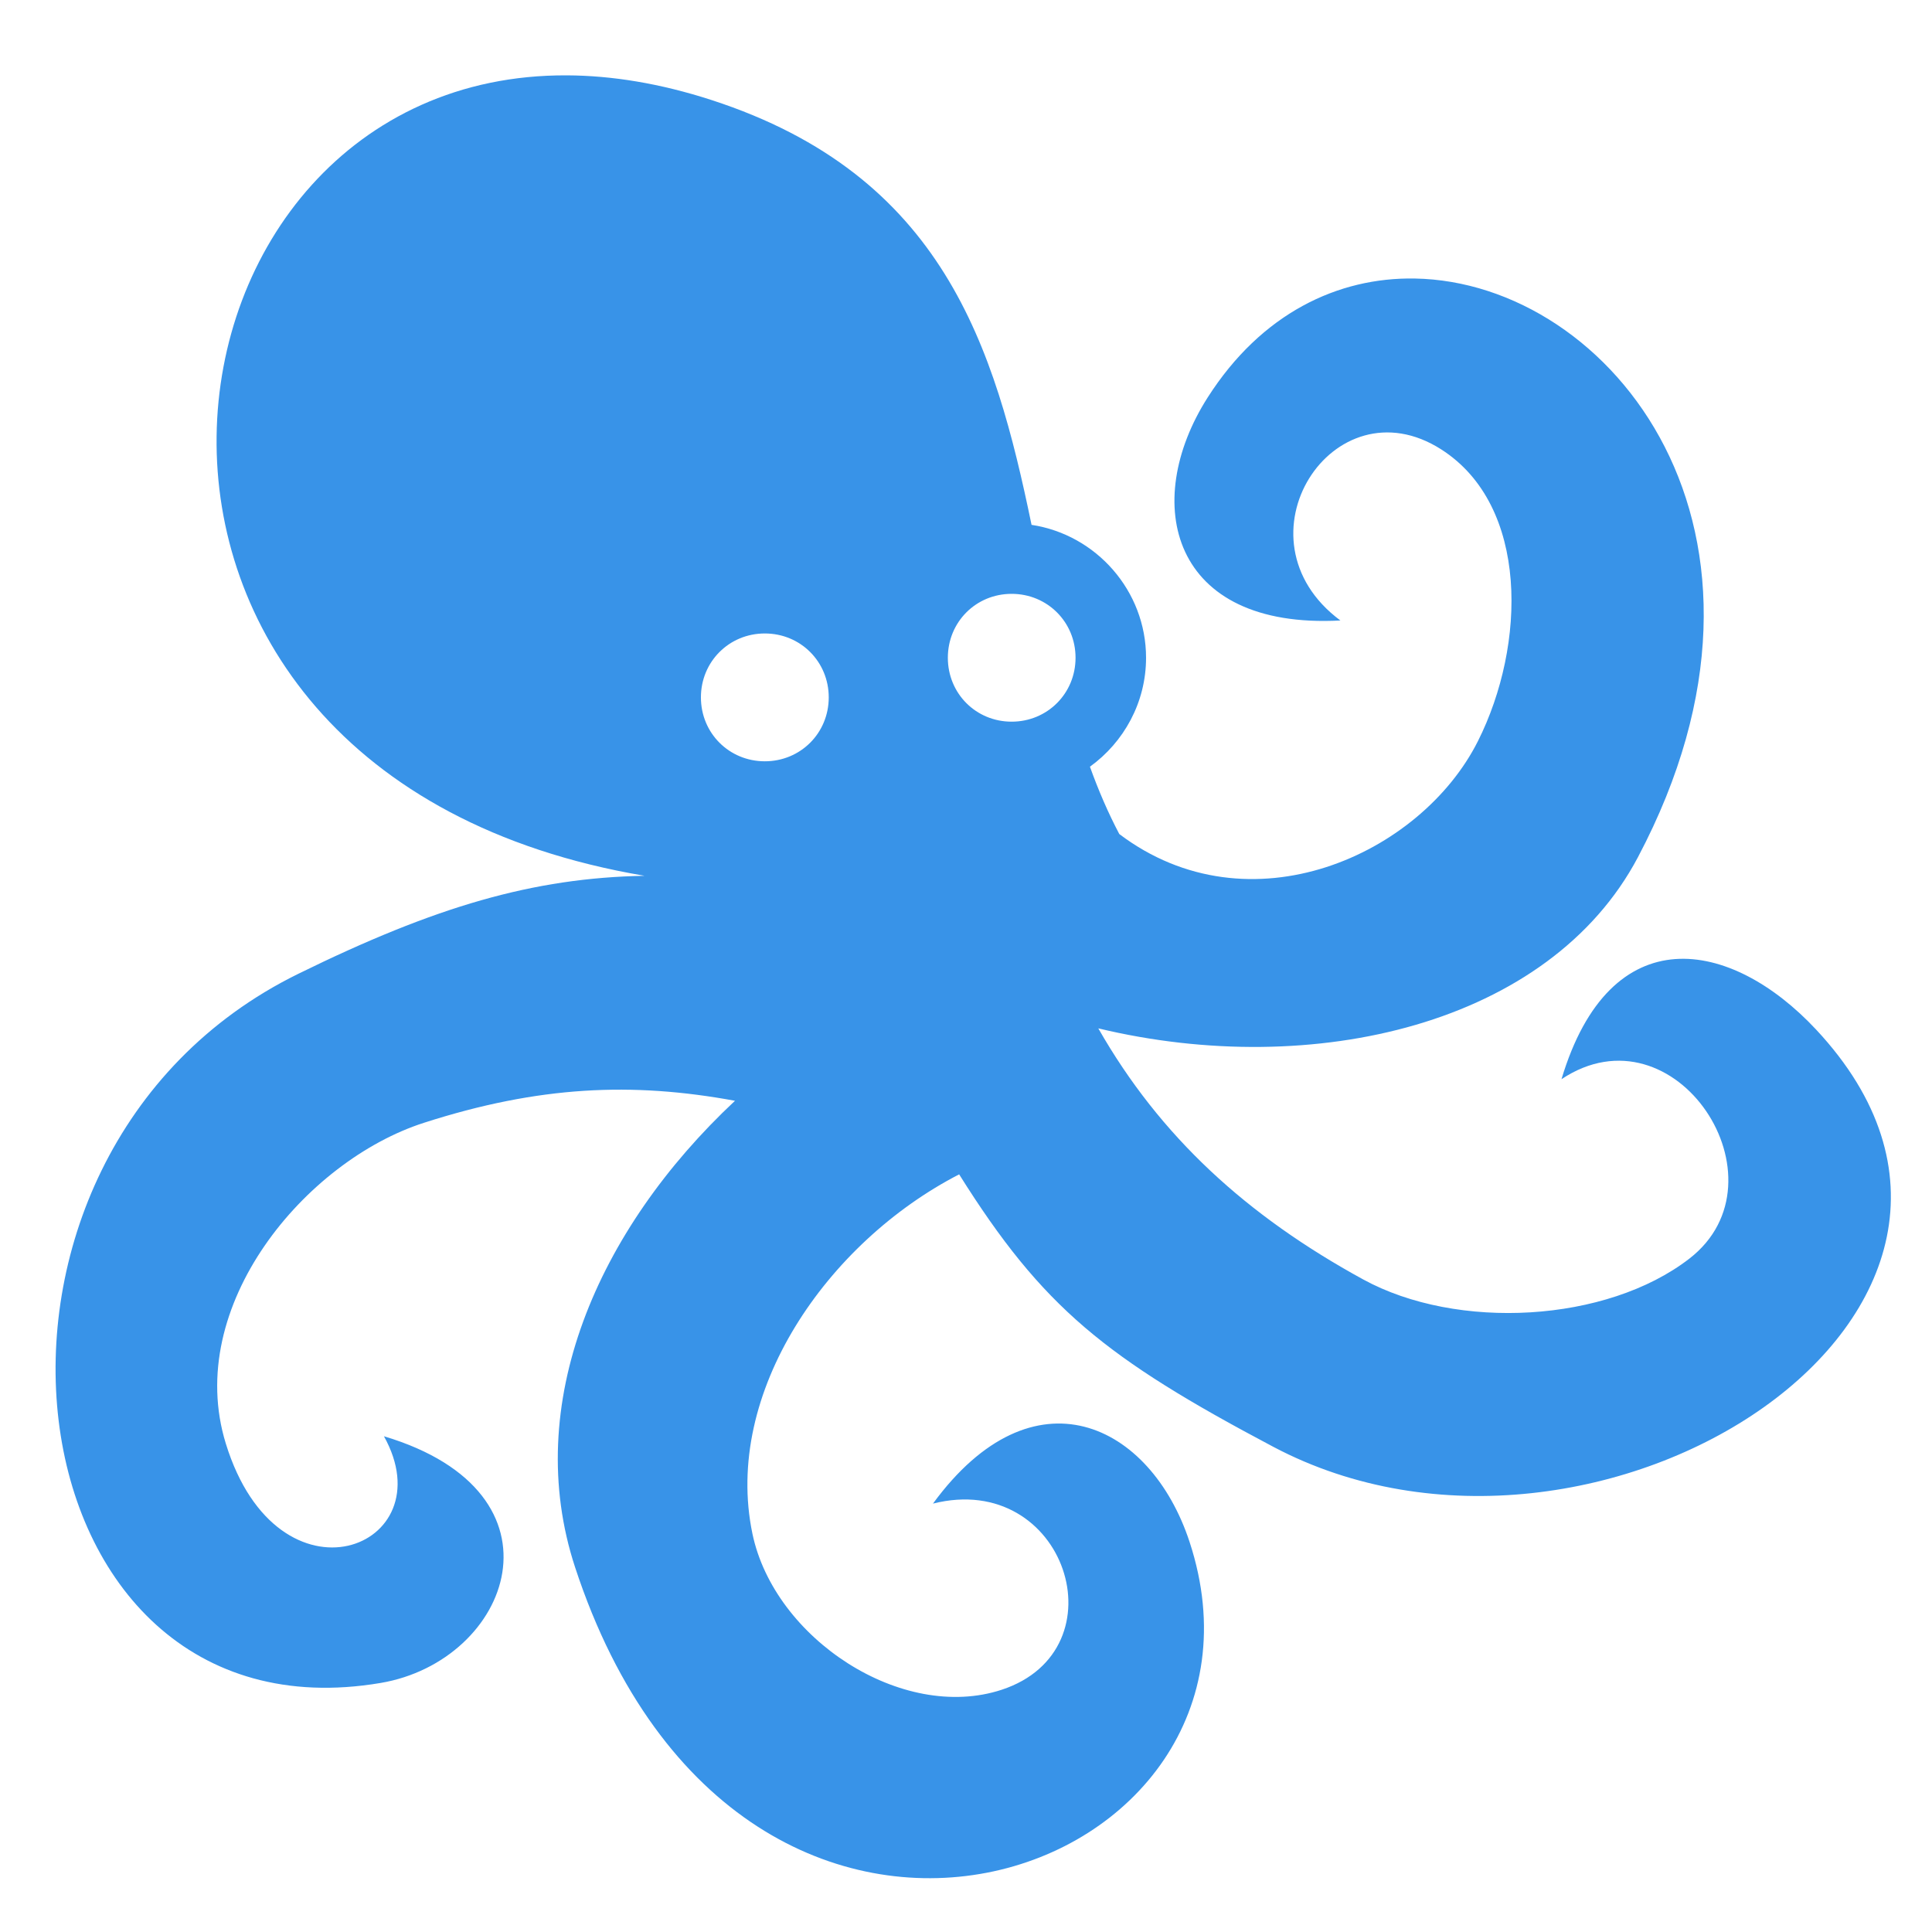
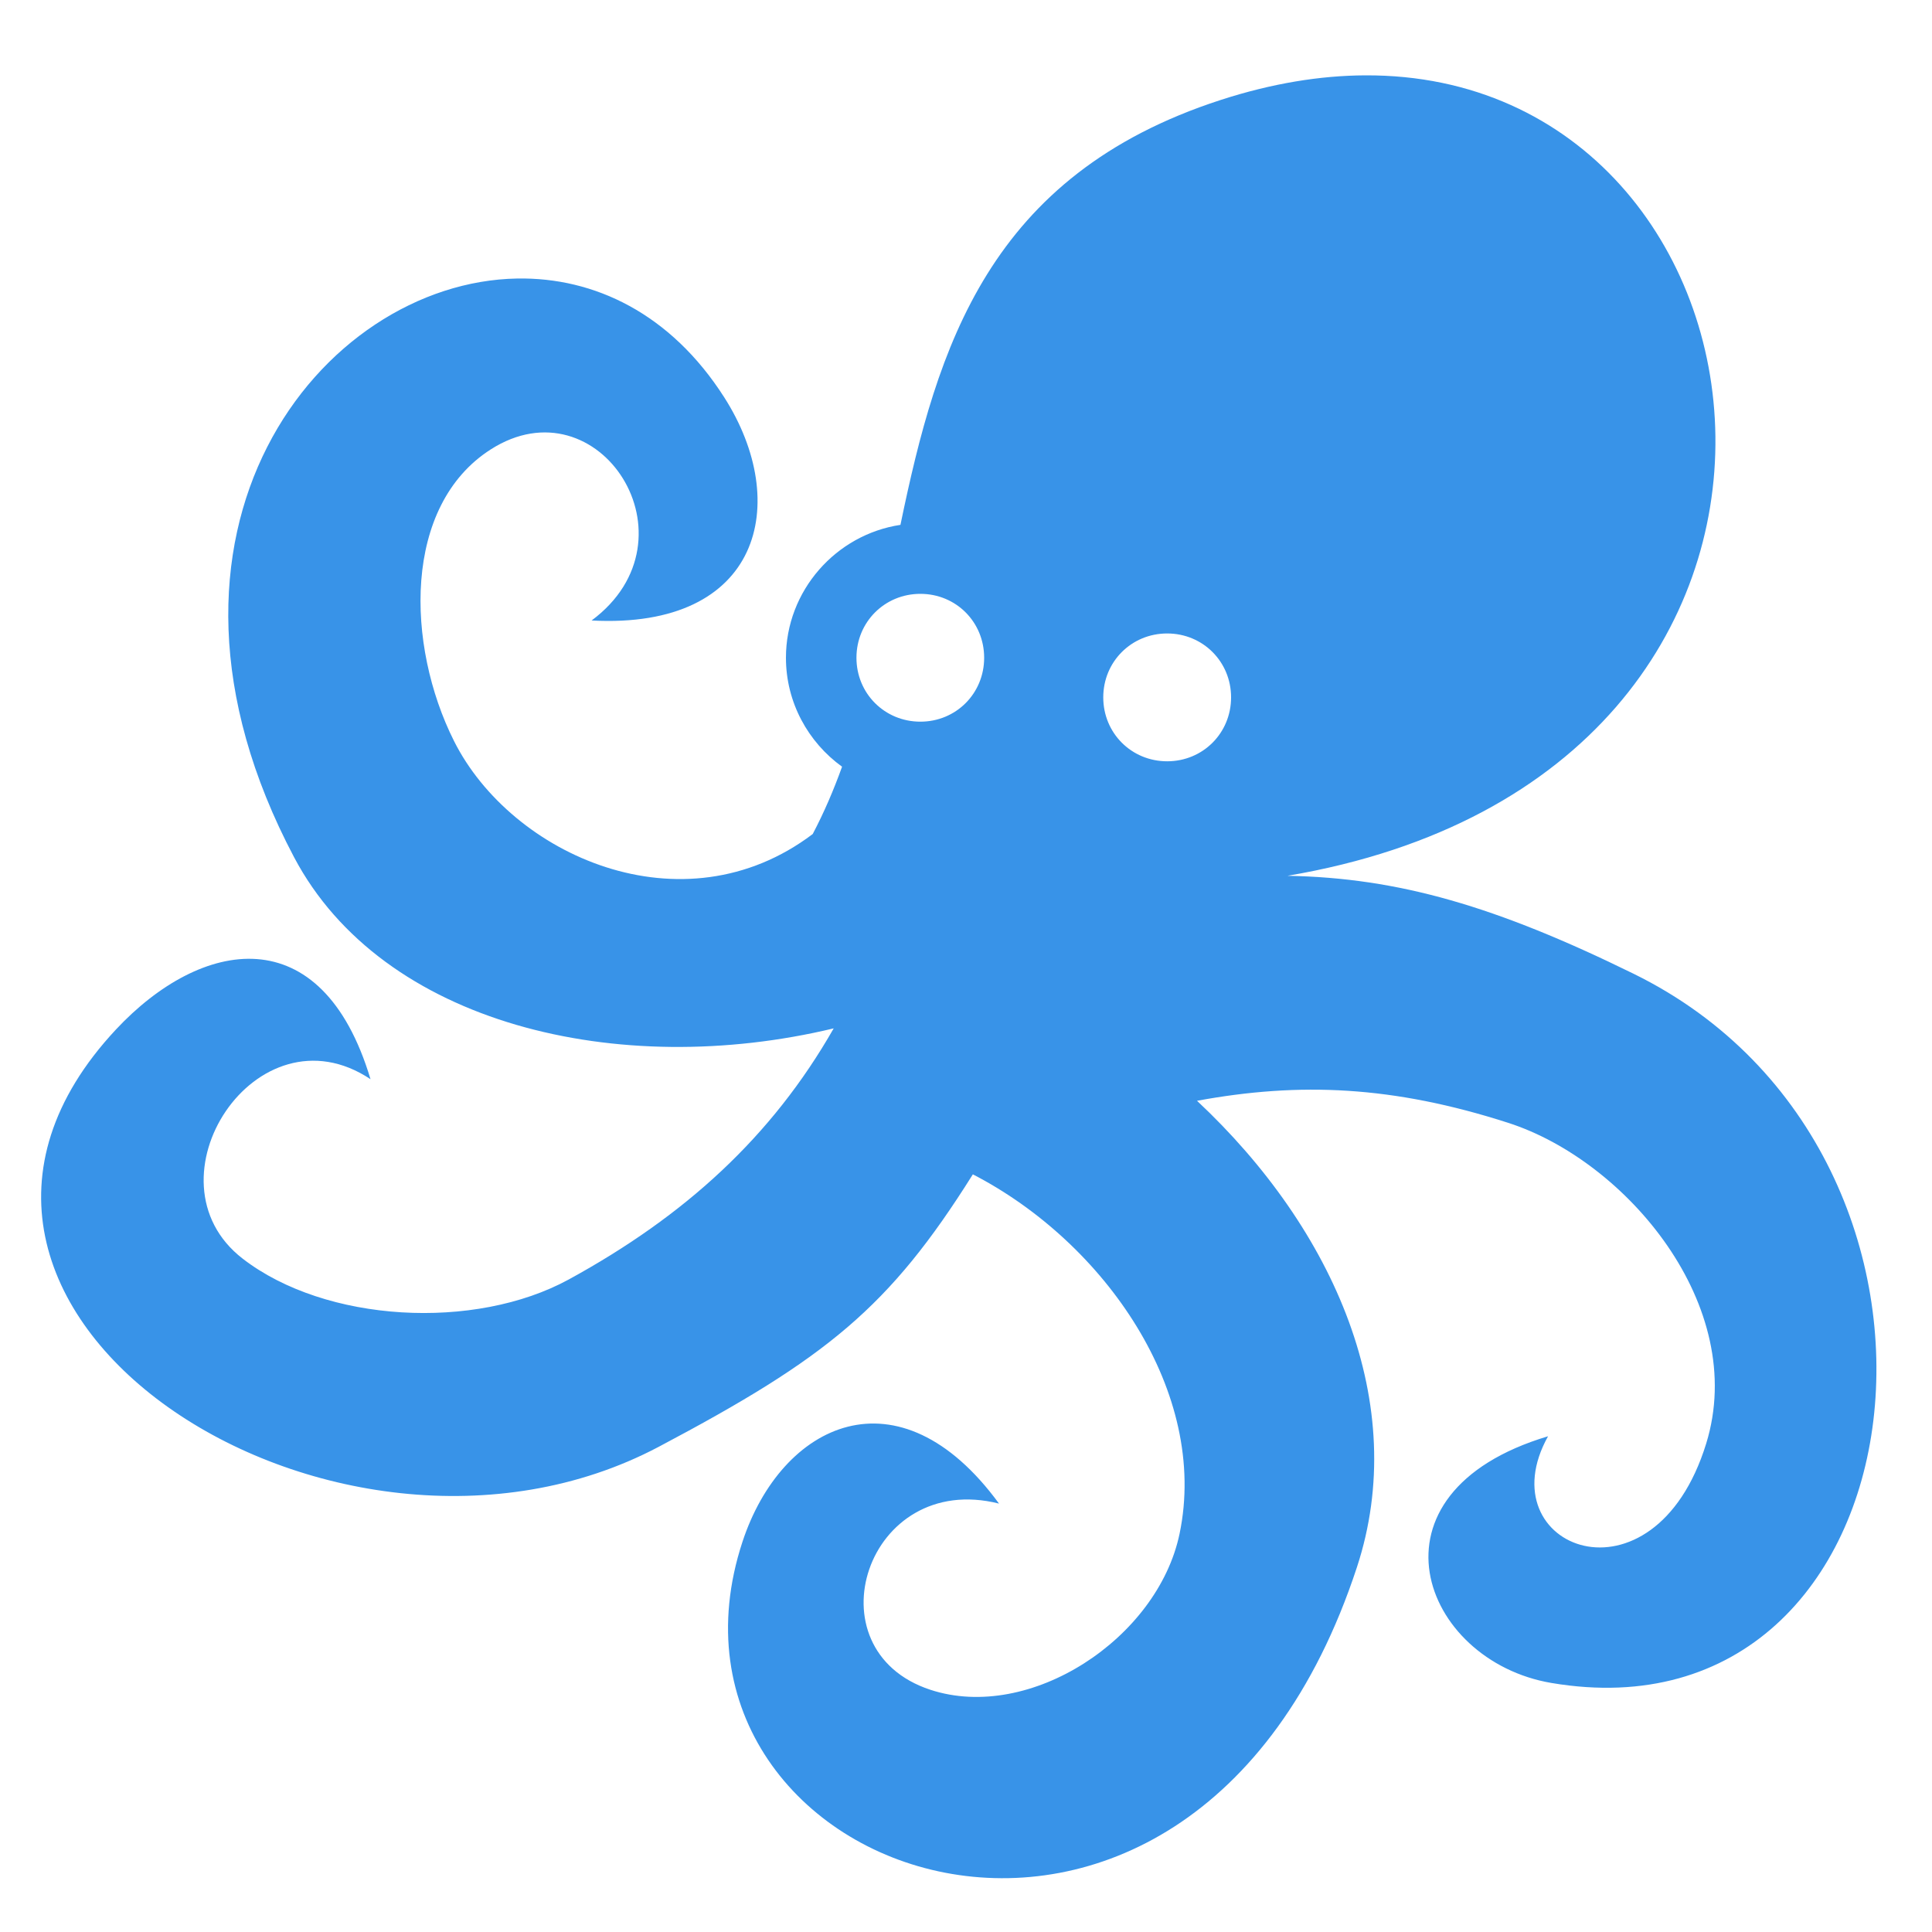
<svg xmlns="http://www.w3.org/2000/svg" viewBox="0 0 512 512" style="height: 512px; width: 512px;">
-   <defs>
-     <filter id="shadow-3" height="300%" width="300%" x="-100%" y="-100%">
-       <feFlood flood-color="#ffffff" result="flood" />
-       <feComposite in="flood" in2="SourceGraphic" operator="atop" result="composite" />
-       <feGaussianBlur in="composite" stdDeviation="15" result="blur" />
-       <feOffset dx="13" dy="17" result="offset" />
-       <feComposite in="SourceGraphic" in2="offset" operator="over" />
-     </filter>
-   </defs>
-   <path d="M0 0h512v512H0z" fill="#d0021b" opacity="0" />
+   <path d="M0 0h512v512H0z" fill="transparent" opacity="0" />
  <g class="" transform="translate(0,0)" style="touch-action: none;">
-     <path fill="#3893e8" d="M150.25 19.97c-114.48-.574-139.972 184.95 20.563 212.124-29.5.534-55.382 8.11-91.75 25.97C-19.2 306.313.665 462.966 100.874 446c34.48-5.838 51.21-50.325.875-65.375 16.515 29.61-27.968 47.1-41.906 1.938-11.262-36.49 21.145-74.914 52.468-85 30.5-9.82 55.244-10.86 82.47-5.844-36.585 34.247-56.547 80.465-42.376 123.624 44.522 135.595 192.146 82.52 162.844-6.72-10.346-31.506-41.408-46.505-68-10.155 35.164-8.854 50.45 38.75 18.188 49.342-26.355 8.655-60.212-13.527-66.032-41.343-7.82-37.39 19.77-77.195 54.78-95.25 22.176 35.37 38.812 48.68 83.22 72.186 85.843 45.436 212.957-36.54 143.906-110.53-22.626-24.244-54.574-30.02-67.5 13.124 30.188-20.09 60.748 26.8 33.875 47.563-21.95 16.96-61.503 19.135-86.437 5.5-30.797-16.842-53.79-37.798-70.188-66.532 57.07 13.69 119.584-1.065 143-45.342 45.72-86.45-7.046-152.467-59.125-153.375-20.378-.356-40.654 9.237-54.875 31.5-17.85 27.946-9.815 61.533 35.157 59.124-29.11-21.628-1.9-63.623 26.717-45.343 23.378 14.932 22.494 51.88 9.75 77.28-15.165 30.23-60.573 50.738-95.062 24.657-3.008-5.71-5.563-11.683-7.78-17.843 8.99-6.49 14.874-17.028 14.874-28.875 0-17.772-13.252-32.64-30.345-35.218-9.763-47.134-23.34-92.648-84.844-112.594-13.64-4.424-26.437-6.472-38.28-6.53zm117.844 137.405c9.463 0 16.937 7.474 16.937 16.938 0 9.463-7.473 16.937-16.936 16.937-9.463 0-16.906-7.474-16.906-16.938 0-9.463 7.443-16.937 16.906-16.937zm-65.406 10.5c9.463 0 16.937 7.474 16.937 16.938 0 9.463-7.474 16.937-16.938 16.937-9.463 0-16.937-7.474-16.937-16.938 0-9.463 7.474-16.937 16.938-16.937z" />
+     <path fill="#3893e8" d="M150.25 19.97c-114.48-.574-139.972 184.95 20.563 212.124-29.5.534-55.382 8.11-91.75 25.97C-19.2 306.313.665 462.966 100.874 446c34.48-5.838 51.21-50.325.875-65.375 16.515 29.61-27.968 47.1-41.906 1.938-11.262-36.49 21.145-74.914 52.468-85 30.5-9.82 55.244-10.86 82.47-5.844-36.585 34.247-56.547 80.465-42.376 123.624 44.522 135.595 192.146 82.52 162.844-6.72-10.346-31.506-41.408-46.505-68-10.155 35.164-8.854 50.45 38.75 18.188 49.342-26.355 8.655-60.212-13.527-66.032-41.343-7.82-37.39 19.77-77.195 54.78-95.25 22.176 35.37 38.812 48.68 83.22 72.186 85.843 45.436 212.957-36.54 143.906-110.53-22.626-24.244-54.574-30.02-67.5 13.124 30.188-20.09 60.748 26.8 33.875 47.563-21.95 16.96-61.503 19.135-86.437 5.5-30.797-16.842-53.79-37.798-70.188-66.532 57.07 13.69 119.584-1.065 143-45.342 45.72-86.45-7.046-152.467-59.125-153.375-20.378-.356-40.654 9.237-54.875 31.5-17.85 27.946-9.815 61.533 35.157 59.124-29.11-21.628-1.9-63.623 26.717-45.343 23.378 14.932 22.494 51.88 9.75 77.28-15.165 30.23-60.573 50.738-95.062 24.657-3.008-5.71-5.563-11.683-7.78-17.843 8.99-6.49 14.874-17.028 14.874-28.875 0-17.772-13.252-32.64-30.345-35.218-9.763-47.134-23.34-92.648-84.844-112.594-13.64-4.424-26.437-6.472-38.28-6.53zm117.844 137.405c9.463 0 16.937 7.474 16.937 16.938 0 9.463-7.473 16.937-16.936 16.937-9.463 0-16.906-7.474-16.906-16.938 0-9.463 7.443-16.937 16.906-16.937zm-65.406 10.5c9.463 0 16.937 7.474 16.937 16.938 0 9.463-7.474 16.937-16.938 16.937-9.463 0-16.937-7.474-16.937-16.938 0-9.463 7.474-16.937 16.938-16.937z" transform="translate(512, 0) scale(-1, 1) rotate(0, 256, 256)" />
  </g>
</svg>
